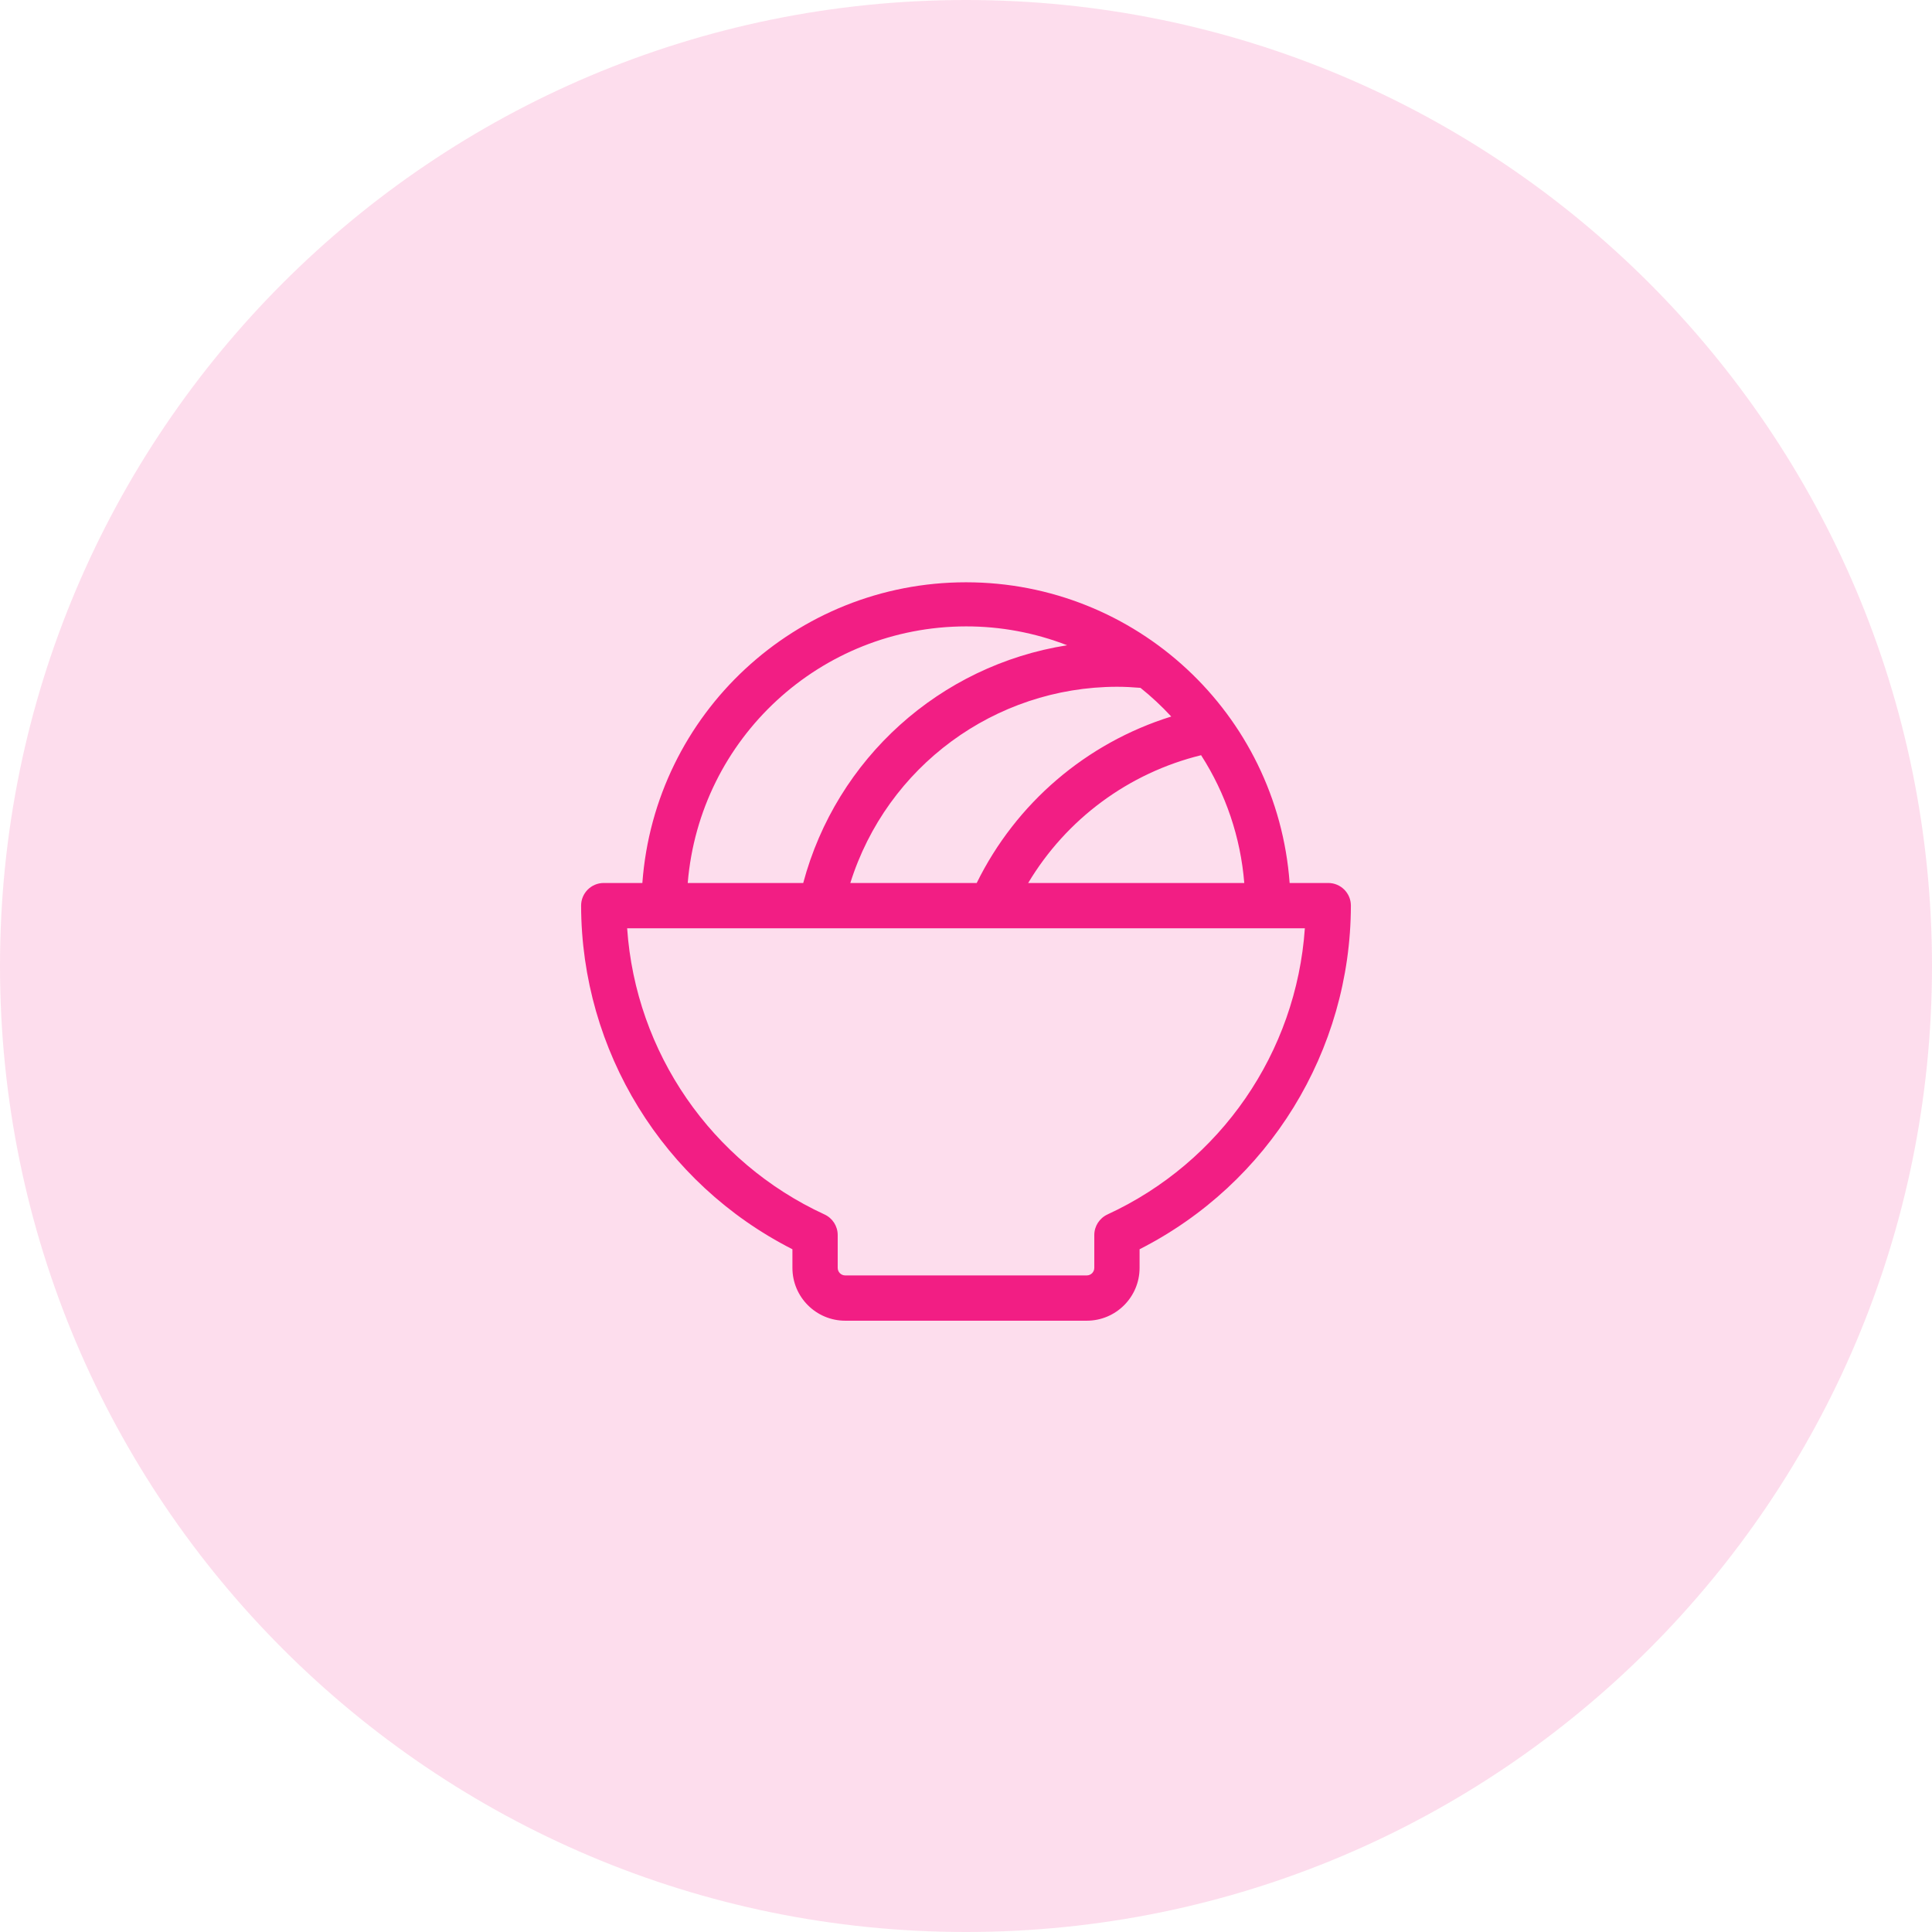
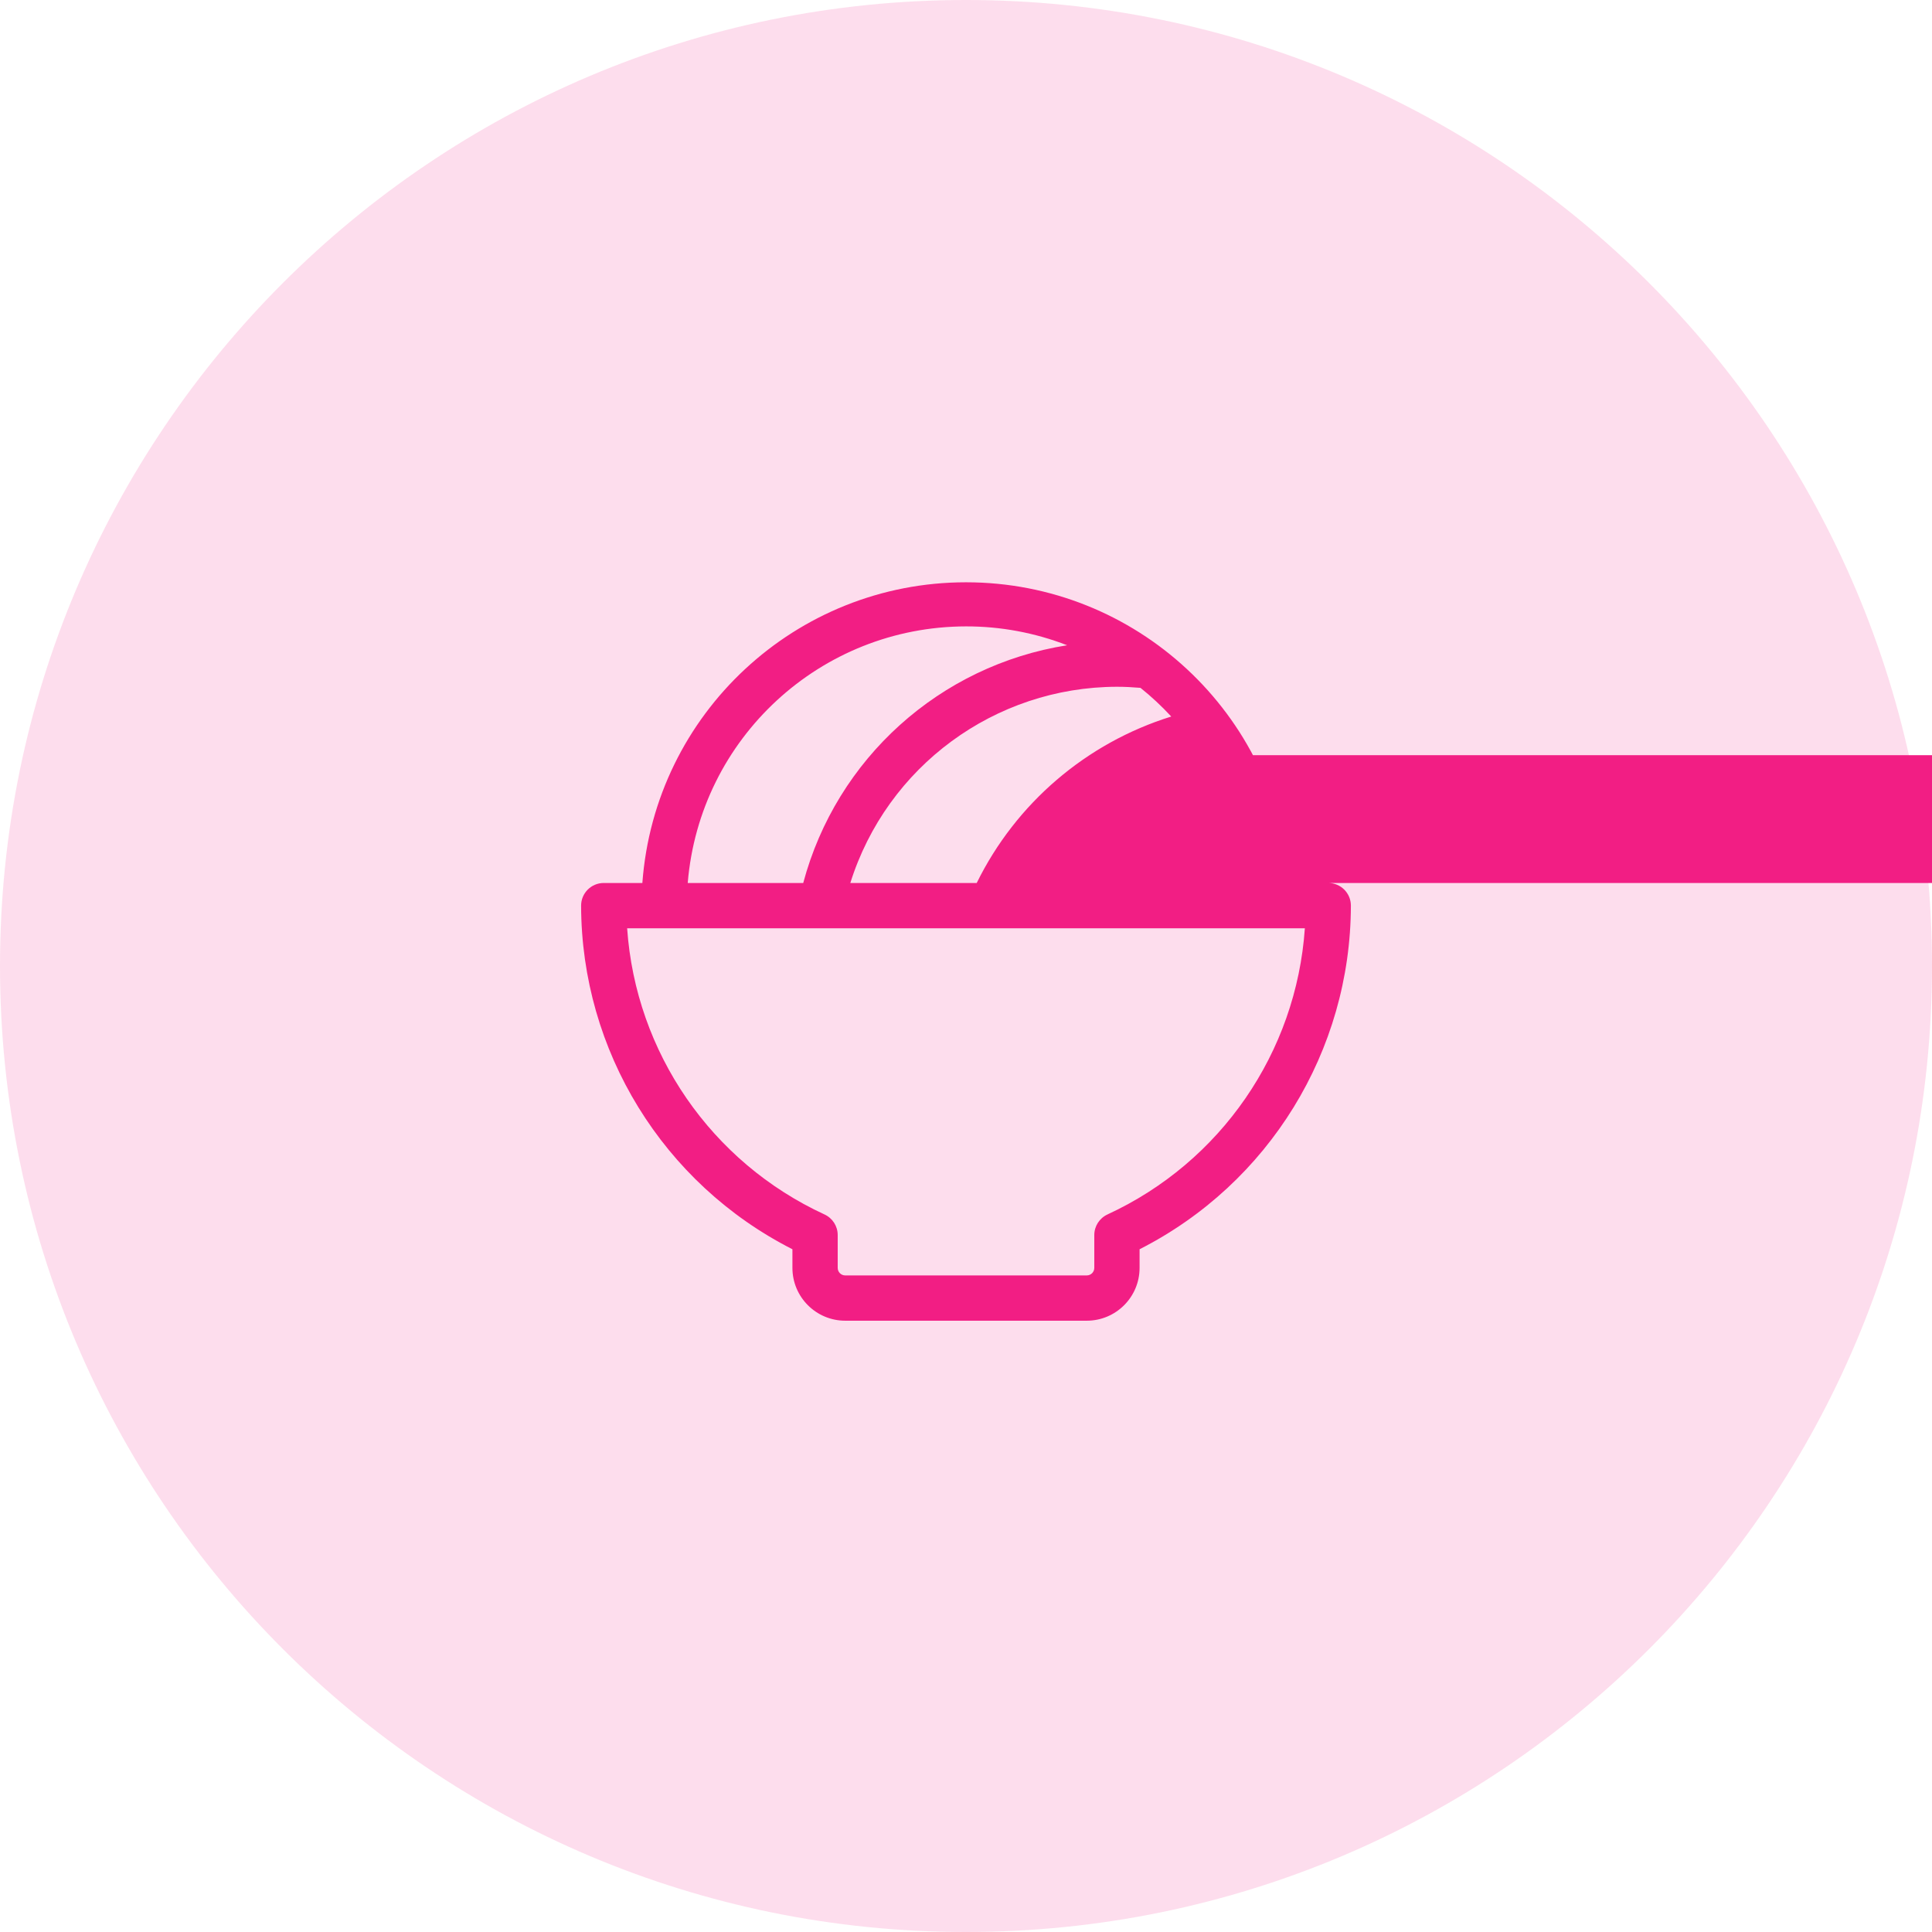
<svg xmlns="http://www.w3.org/2000/svg" width="64" height="64" fill="none" viewBox="0 0 64 64">
  <circle cx="32" cy="32" r="32" fill="#F21E84" opacity=".15" />
-   <path fill="#F21E84" d="M44 29.25h-1.279a10.75 10.75 0 0 0-21.442 0H20a.75.75 0 0 0-.75.75 12.794 12.794 0 0 0 7 11.383V42A1.75 1.75 0 0 0 28 43.75h8A1.75 1.75 0 0 0 37.75 42v-.617a12.793 12.793 0 0 0 7-11.383.75.75 0 0 0-.75-.75Zm-6.22-6.464c.363.29.703.608 1.019.95a10.737 10.737 0 0 0-6.444 5.514h-4.187A9.28 9.28 0 0 1 37 22.75c.26 0 .521.014.78.036Zm2.008 2.231a9.186 9.186 0 0 1 1.43 4.233H34.06a9.237 9.237 0 0 1 5.727-4.233ZM32 20.75a9.21 9.21 0 0 1 3.35.625 10.79 10.79 0 0 0-8.742 7.875h-3.826A9.261 9.261 0 0 1 32 20.75Zm4.688 19.48a.75.75 0 0 0-.438.683V42a.25.25 0 0 1-.25.25h-8a.25.25 0 0 1-.25-.25v-1.087a.75.75 0 0 0-.438-.683 11.294 11.294 0 0 1-6.537-9.48h22.45a11.294 11.294 0 0 1-6.538 9.48Z" />
+   <path fill="#F21E84" d="M44 29.25h-1.279a10.75 10.75 0 0 0-21.442 0H20a.75.75 0 0 0-.75.75 12.794 12.794 0 0 0 7 11.383V42A1.75 1.75 0 0 0 28 43.75h8A1.75 1.75 0 0 0 37.75 42v-.617a12.793 12.793 0 0 0 7-11.383.75.75 0 0 0-.75-.75Zm-6.22-6.464c.363.29.703.608 1.019.95a10.737 10.737 0 0 0-6.444 5.514h-4.187A9.28 9.28 0 0 1 37 22.75c.26 0 .521.014.78.036Zm2.008 2.231a9.186 9.186 0 0 1 1.43 4.233h44.06a9.237 9.237 0 0 1 5.727-4.233ZM32 20.75a9.21 9.21 0 0 1 3.35.625 10.79 10.79 0 0 0-8.742 7.875h-3.826A9.261 9.261 0 0 1 32 20.75Zm4.688 19.48a.75.75 0 0 0-.438.683V42a.25.25 0 0 1-.25.25h-8a.25.25 0 0 1-.25-.25v-1.087a.75.75 0 0 0-.438-.683 11.294 11.294 0 0 1-6.537-9.48h22.45a11.294 11.294 0 0 1-6.538 9.48Z" />
</svg>
